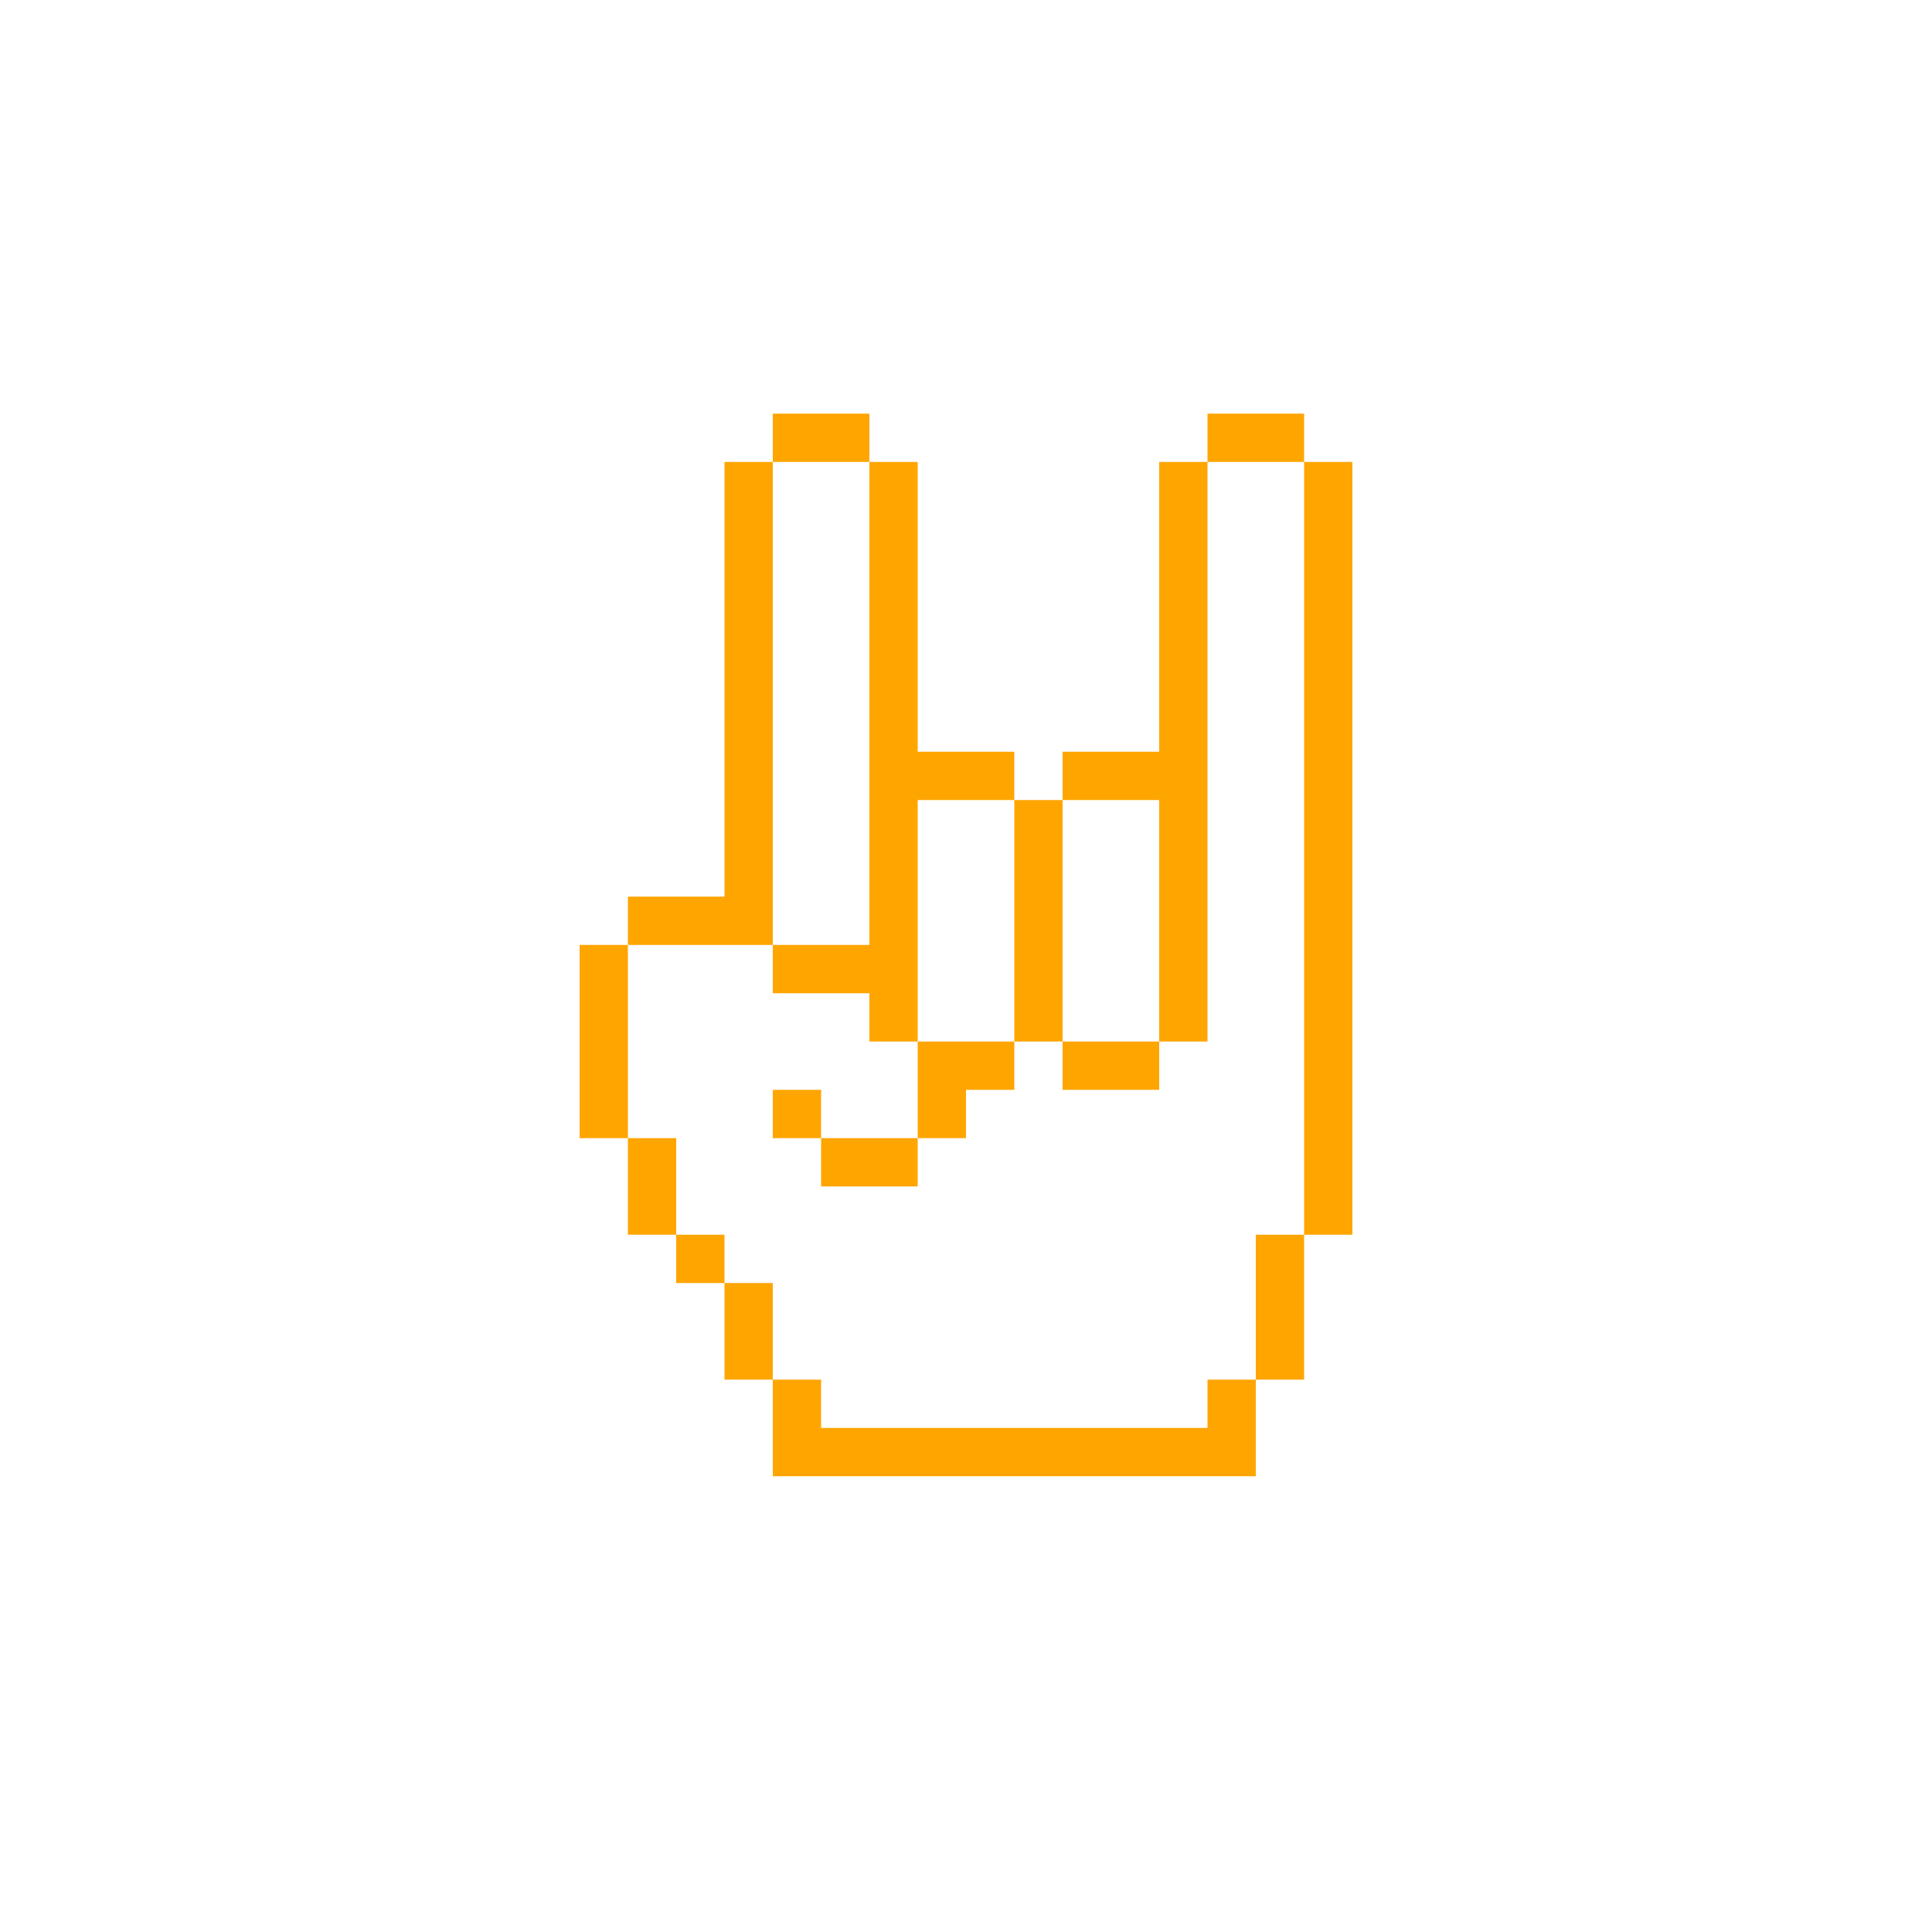
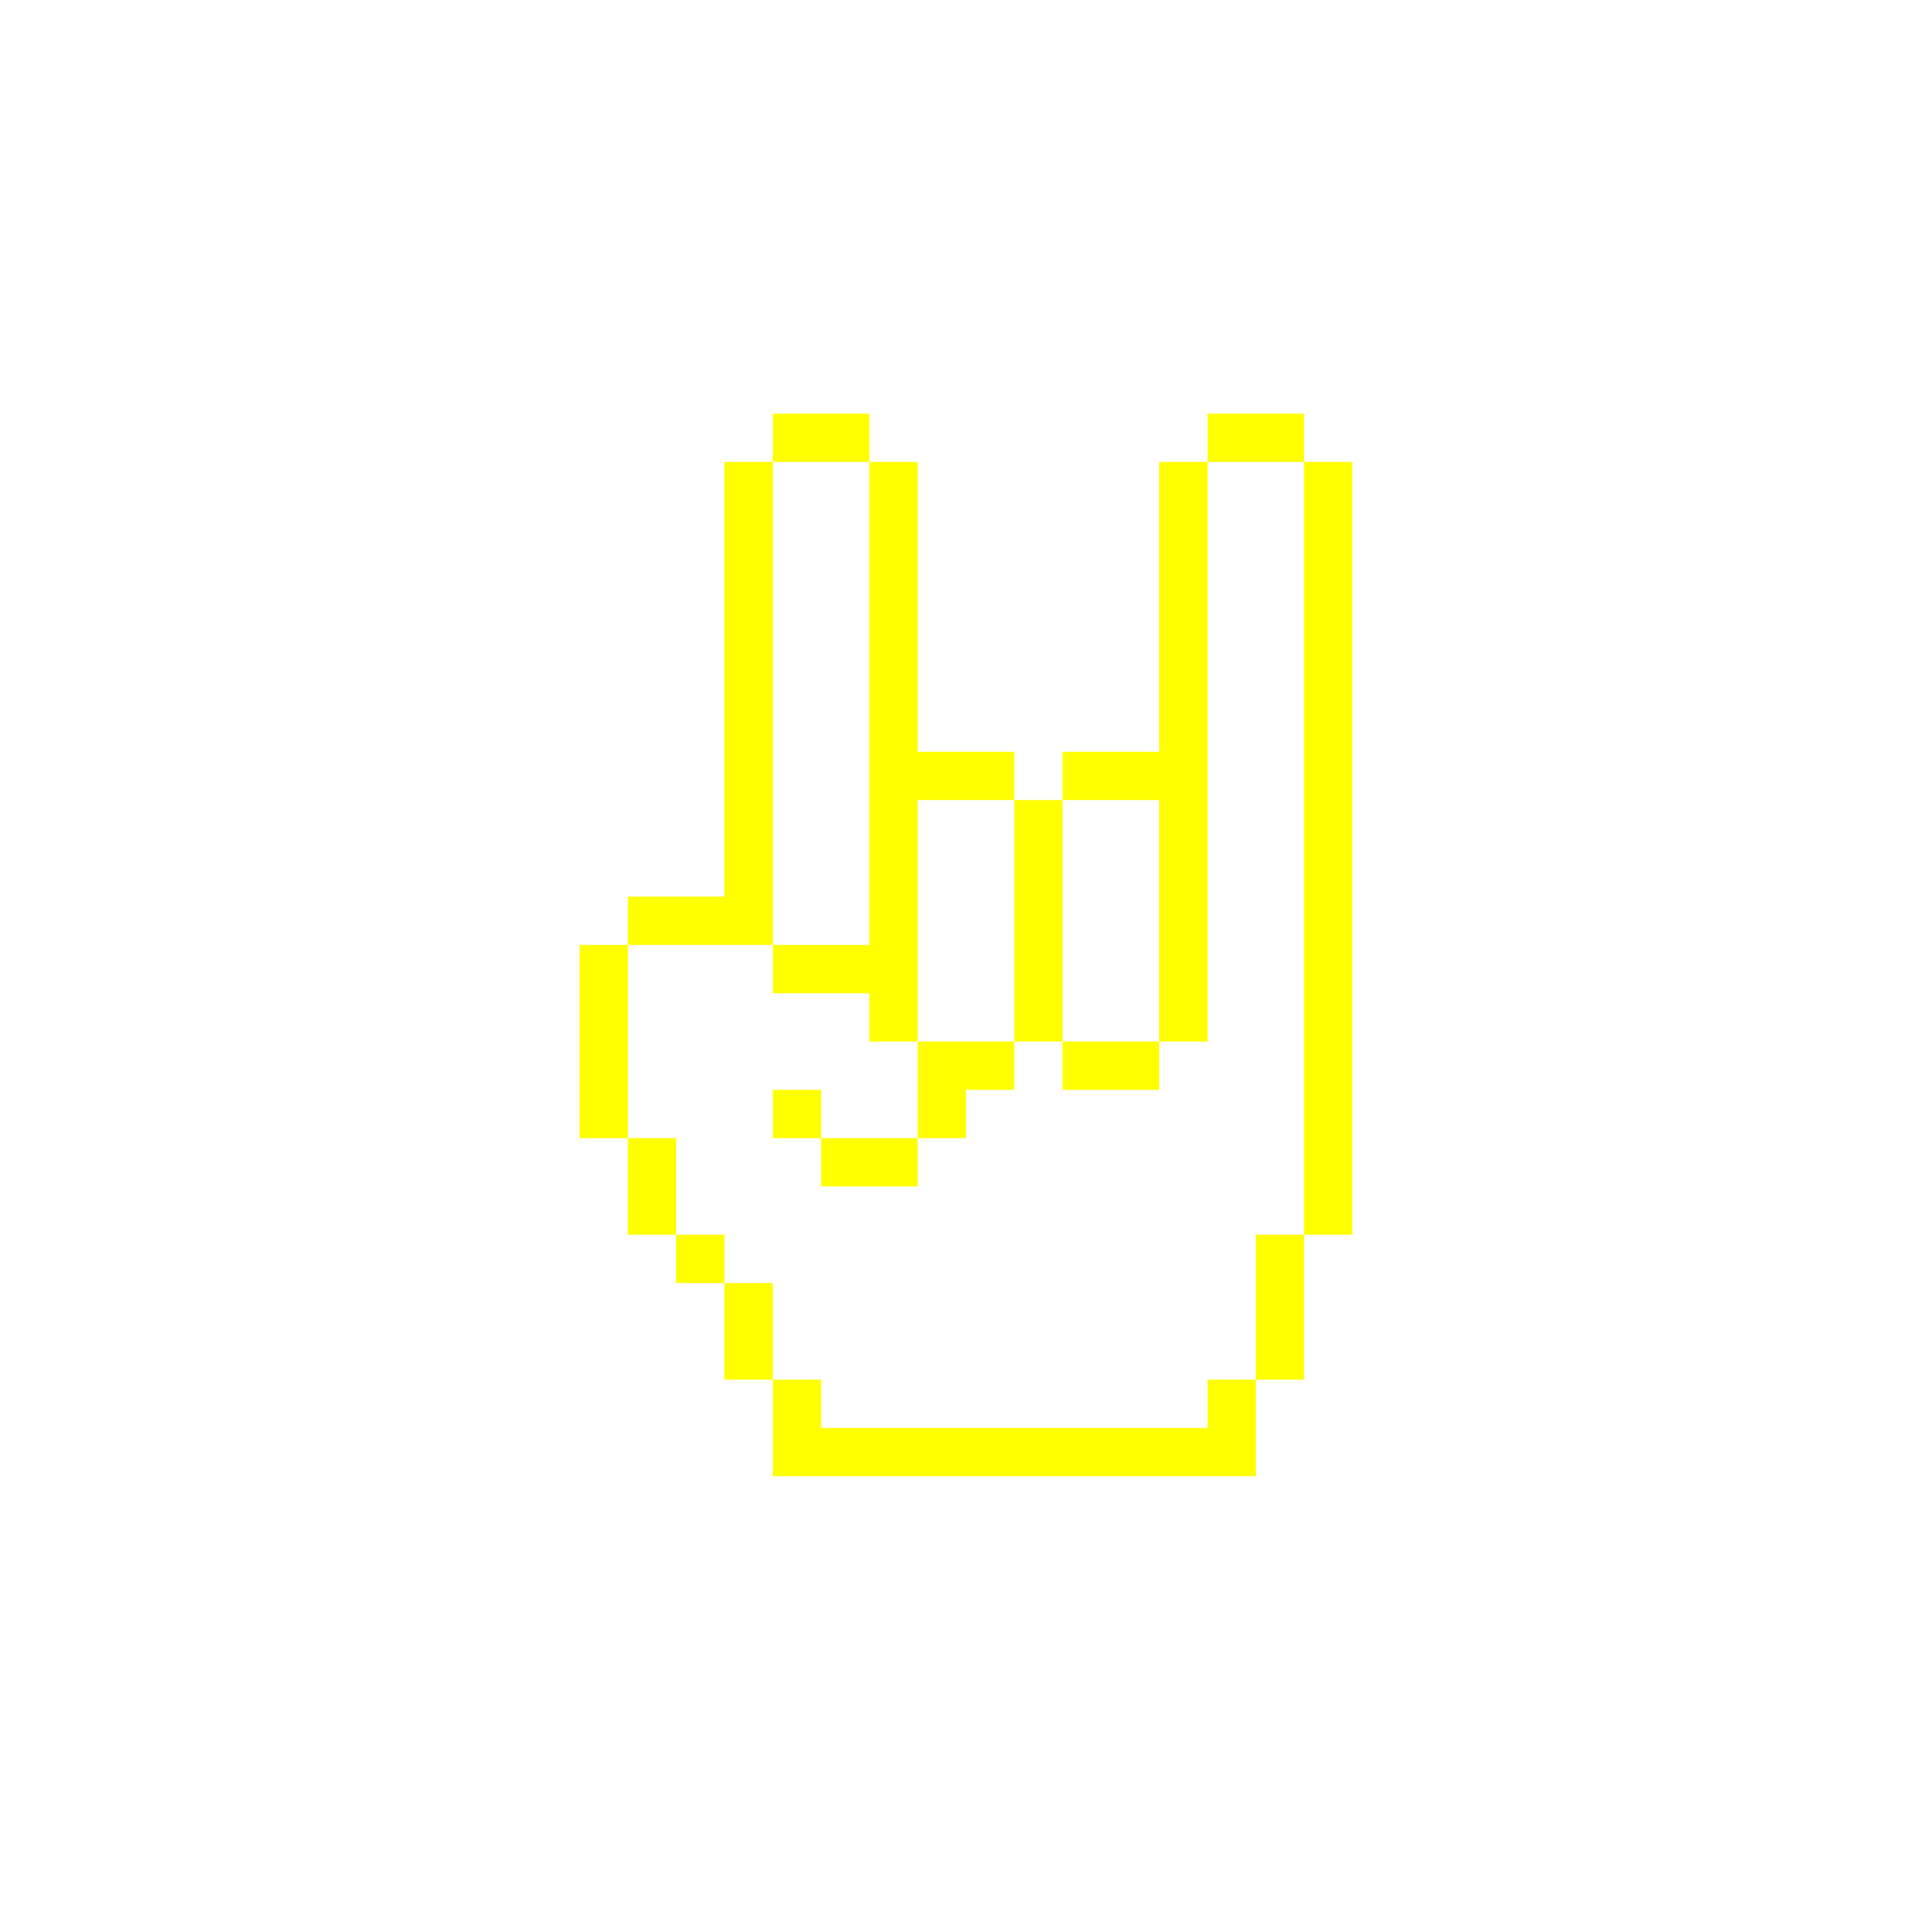
- <svg xmlns="http://www.w3.org/2000/svg" version="1.1" x="0px" y="0px" viewBox="0 0 100 100" style="enable-background:new 0 0 100 100; fill:orange" xml:space="preserve">
+ <svg xmlns="http://www.w3.org/2000/svg" version="1.1" x="0px" y="0px" viewBox="0 0 100 100" style="enable-background:new 0 0 100 100; fill:yellow" xml:space="preserve">
  <path class="st0" d="M47.5,41.41H45 M70,53.91h-2.5v2.5H70V53.91z M62.5,46.41H60v2.5h2.5V46.41z M62.5,48.91H60v2.5h2.5V48.91z   M62.5,51.41H60v2.5h2.5V51.41z M62.5,41.41H60v2.5h2.5V41.41z M62.5,41.41H60 M70,46.41h-2.5v2.5H70V46.41z M70,43.91h-2.5v2.5H70  V43.91z M70,41.41h-2.5v2.5H70V41.41z M70,38.91h-2.5v2.5H70V38.91z M70,36.41h-2.5v2.5H70V36.41z M70,33.91h-2.5v2.5H70V33.91z   M70,31.41h-2.5v2.5H70V31.41z M70,28.91h-2.5v2.5H70V28.91z M70,26.41h-2.5v2.5H70V26.41z M70,23.91h-2.5v2.5H70V23.91z M70,48.91  h-2.5v2.5H70V48.91z M70,51.41h-2.5v2.5H70V51.41z M70,56.41h-2.5v2.5H70V56.41z M70,58.91h-2.5v2.5H70V58.91z M70,61.41h-2.5v2.5  H70V61.41z M67.5,63.91H65v2.5h2.5V63.91z M67.5,66.41H65v2.5h2.5V66.41z M67.5,68.91H65v2.5h2.5V68.91z M65,71.41h-2.5v2.5H65  V71.41z M65,73.91h-2.5v2.5H65V73.91z M62.5,73.91H60v2.5h2.5V73.91z M60,73.91h-2.5v2.5H60V73.91z M57.5,73.91H55v2.5h2.5V73.91z   M55,73.91h-2.5v2.5H55V73.91z M52.5,73.91H50v2.5h2.5V73.91z M50,73.91h-2.5v2.5H50V73.91z M47.5,73.91H45v2.5h2.5V73.91z   M45,73.91h-2.5v2.5H45V73.91z M42.5,73.91H40v2.5h2.5V73.91z M62.5,43.91H60v2.5h2.5V43.91z M47.5,41.41H45v2.5h2.5V41.41z   M47.5,43.91H45v2.5h2.5V43.91z M47.5,46.41H45v2.5h2.5V46.41z M47.5,48.91H45v2.5h2.5V48.91z M40,41.41h-2.5 M40,41.41h-2.5v2.5H40  V41.41z M40,38.91h-2.5v2.5H40V38.91z M47.5,38.91H45v2.5h2.5V38.91z M65,21.41h-2.5v2.5H65V21.41z M50,38.91h-2.5v2.5H50V38.91z   M52.5,38.91H50v2.5h2.5V38.91z M55,41.41h-2.5v2.5H55V41.41z M55,43.91h-2.5v2.5H55V43.91z M55,46.41h-2.5v2.5H55V46.41z M55,48.91  h-2.5v2.5H55V48.91z M55,51.41h-2.5v2.5H55V51.41z M57.5,53.91H55v2.5h2.5V53.91z M60,53.91h-2.5v2.5H60V53.91z M52.5,53.91H50v2.5  h2.5V53.91z M57.5,38.91H55v2.5h2.5V38.91z M60,38.91h-2.5v2.5H60V38.91z M67.5,21.41H65v2.5h2.5V21.41z M40,43.91h-2.5v2.5H40  V43.91z M40,46.41h-2.5v2.5H40V46.41z M42.5,48.91H40v2.5h2.5V48.91z M45,48.91h-2.5v2.5H45V48.91z M47.5,51.41H45v2.5h2.5V51.41z   M50,53.91h-2.5v2.5H50V53.91z M50,56.41h-2.5v2.5H50V56.41z M47.5,58.91H45v2.5h2.5V58.91z M45,58.91h-2.5v2.5H45V58.91z   M42.5,56.41H40v2.5h2.5V56.41z M37.5,46.41H35v2.5h2.5V46.41z M35,46.41h-2.5v2.5H35V46.41z M32.5,48.91H30v2.5h2.5V48.91z   M32.5,51.41H30v2.5h2.5V51.41z M32.5,53.91H30v2.5h2.5V53.91z M32.5,56.41H30v2.5h2.5V56.41z M35,58.91h-2.5v2.5H35V58.91z   M35,61.41h-2.5v2.5H35V61.41z M37.5,63.91H35v2.5h2.5V63.91z M40,66.41h-2.5v2.5H40V66.41z M40,68.91h-2.5v2.5H40V68.91z   M42.5,71.41H40v2.5h2.5V71.41z M42.5,73.91H40v2.5h2.5V73.91z M42.5,21.41H40v2.5h2.5V21.41z M45,21.41h-2.5v2.5H45V21.41z   M47.5,23.91H45v2.5h2.5V23.91z M47.5,26.41H45v2.5h2.5V26.41z M47.5,28.91H45v2.5h2.5V28.91z M47.5,31.41H45v2.5h2.5V31.41z   M47.5,33.91H45v2.5h2.5V33.91z M47.5,38.91v-2.5H45v2.5 M40,23.91h-2.5v2.5H40V23.91z M40,26.41h-2.5v2.5H40V26.41z M40,28.91h-2.5  v2.5H40V28.91z M40,31.41h-2.5v2.5H40V31.41z M40,33.91h-2.5v2.5H40V33.91z M40,38.91v-2.5h-2.5v2.5 M62.5,28.91H60v2.5h2.5V28.91z   M62.5,26.41H60v2.5h2.5V26.41z M62.5,23.91H60v2.5h2.5V23.91z M62.5,31.41H60v2.5h2.5V31.41z M62.5,33.91H60v2.5h2.5V33.91z   M62.5,36.41H60v2.5h2.5V36.41z M62.5,38.91H60v2.5h2.5V38.91z" />
</svg>
